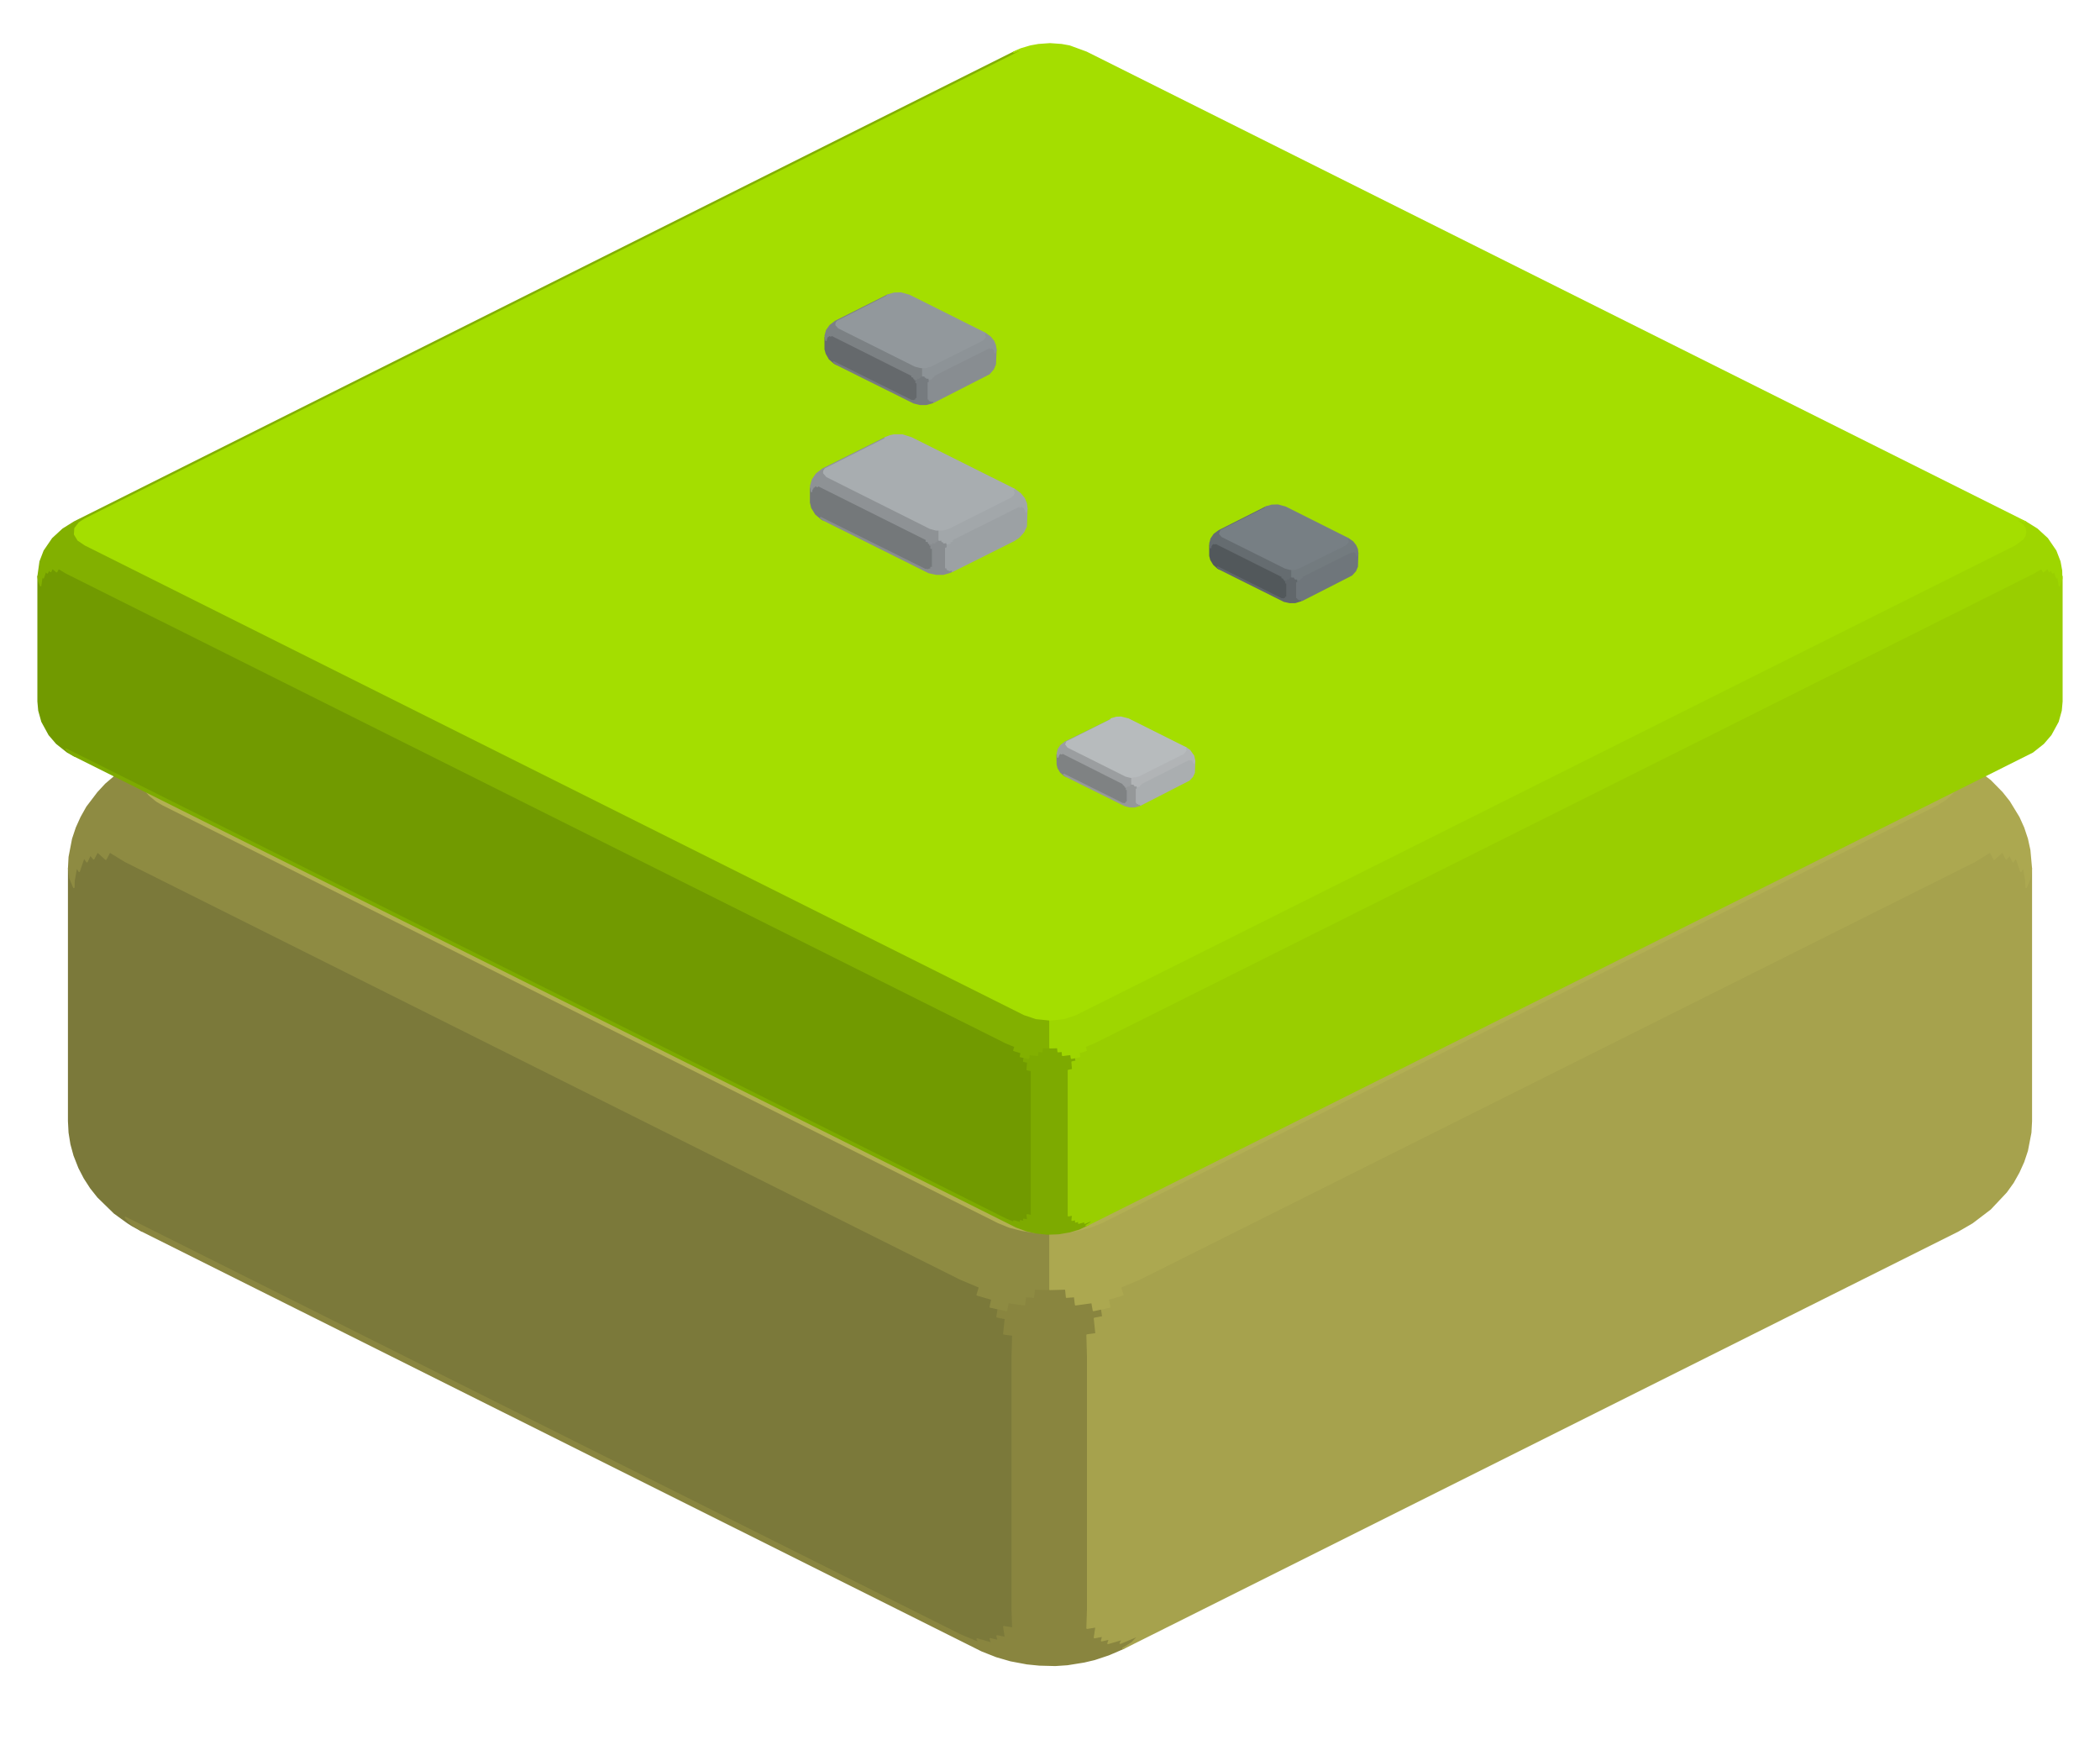
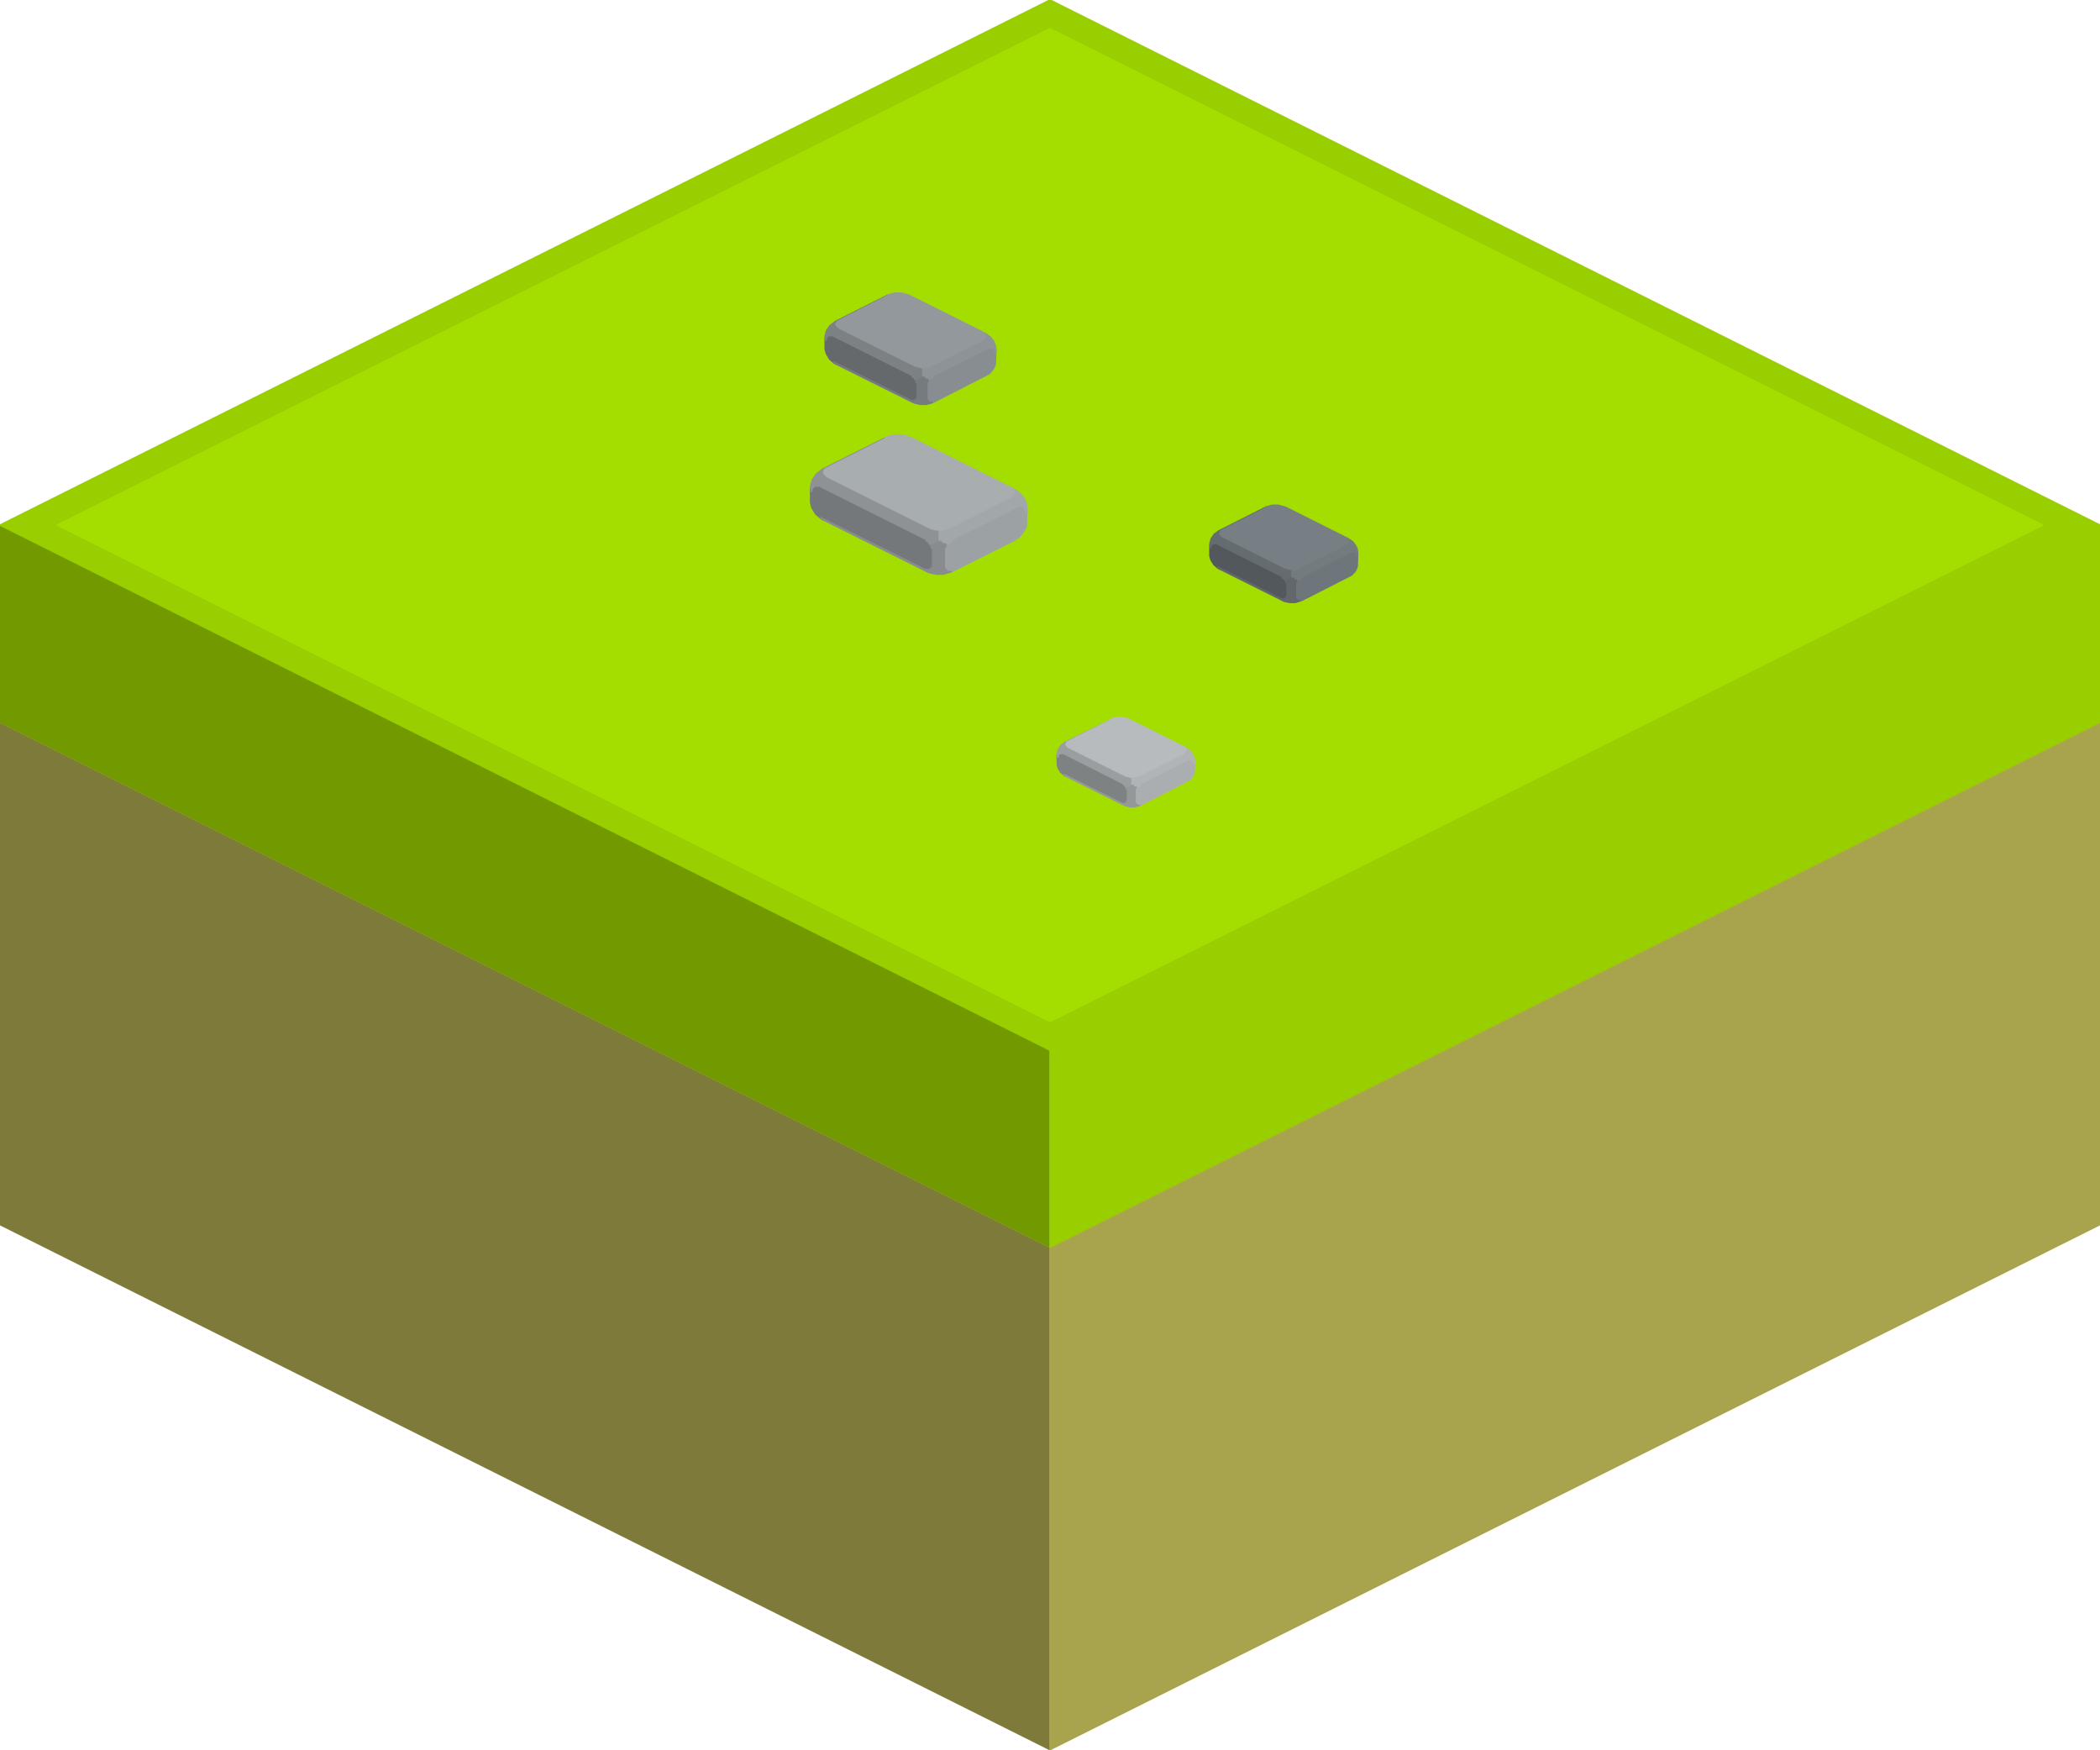
<svg xmlns="http://www.w3.org/2000/svg" width="1024" height="853" viewBox="0 -341 1024 853">
  <defs>
    <filter id="glow" x="-50%" y="-50%" width="200%" height="200%">
      <feGaussianBlur stdDeviation="3" result="b" />
      <feMerge>
        <feMergeNode in="b" />
        <feMergeNode in="b" />
        <feMergeNode in="SourceGraphic" />
      </feMerge>
    </filter>
  </defs>
  <path id="lower-shadow" fill="transparent" d="M512 0 1024 256 512 512 0 256Z" opacity=".28" />
  <path id="upper-shadow" fill="transparent" d="M512 -341 1024 -85 512 171 0 -85Z" opacity=".2" />
  <g id="figure">
-     <path d="M36.0,91.6 L34.1,87.1 L33.5,82.4 L33.5,205.6 L33.8,211.2 L34.7,216.8 L36.2,222.3 L38.6,228.4 L41.2,233.4 L44.3,238.2 L47.8,242.6 L55.8,250.4 L62.3,255.1 L64.5,256.5 L69.2,259.1 L64.8,256.3 L61.2,252.6 L468.4,456.2 L477.7,460.1 L476.5,458.1 L483.7,460.2 L482.9,458.0 L486.8,458.9 L486.2,456.6 L490.3,457.4 L489.5,452.1 L493.9,452.8 L493.6,443.6 L493.6,320.4 L493.9,309.9 L489.5,309.3 L490.3,301.8 L486.2,301.0 L486.8,297.1 L482.9,296.2 L483.7,292.4 L476.5,290.3 L477.7,286.5 L468.4,282.6 L61.2,79.0 L53.5,74.3 L51.6,77.9 L47.5,74.2 L45.7,77.7 L44.0,75.7 L42.4,79.1 L40.9,77.0 L38.6,83.8 L37.3,81.6 L36.1,88.3Z" fill="#7b793a" fill-rule="evenodd" stroke="#7b793a" stroke-width=".75" stroke-linejoin="round" />
-     <path d="M489.5,309.3 L493.9,309.9 L493.6,320.4 L493.6,443.6 L493.9,452.8 L489.5,452.1 L490.3,457.4 L486.2,456.6 L486.8,458.9 L482.9,458.0 L483.7,460.2 L476.5,458.1 L477.7,460.1 L468.4,456.2 L61.2,252.6 L64.8,256.3 L69.2,259.1 L478.8,463.8 L485.9,466.6 L492.8,468.6 L500.8,470.1 L506.8,470.7 L514.6,470.9 L520.5,470.5 L528.6,469.2 L533.7,468.0 L540.6,465.7 L547.6,462.7 L552.0,459.9 L555.6,456.2 L546.3,460.1 L547.5,458.1 L540.3,460.2 L541.1,458.0 L537.2,458.9 L537.8,456.6 L533.7,457.4 L534.5,452.1 L530.1,452.8 L530.4,443.6 L530.4,320.4 L530.1,309.9 L534.5,309.3 L533.7,301.8 L537.8,301.0 L537.2,297.1 L533.2,297.9 L532.5,294.0 L524.5,295.1 L524.0,291.1 L520.1,291.4 L519.7,287.4 L512.0,287.6 L504.3,287.4 L503.9,291.4 L500.0,291.1 L499.5,295.1 L491.5,294.0 L490.8,297.9 L486.8,297.1 L486.2,301.0 L490.3,301.8Z" fill="#89853f" fill-rule="evenodd" stroke="#89853f" stroke-width=".75" stroke-linejoin="round" />
-     <path d="M35.5,68.0 L33.8,76.8 L33.5,82.4 L34.1,87.1 L36.0,91.6 L36.1,88.3 L37.3,81.6 L38.6,83.8 L40.9,77.0 L42.4,79.1 L44.0,75.7 L45.7,77.7 L47.5,74.2 L51.6,77.9 L53.5,74.3 L61.2,79.0 L468.4,282.6 L477.7,286.5 L476.5,290.3 L483.7,292.4 L482.9,296.2 L490.8,297.9 L491.5,294.0 L499.5,295.1 L500.0,291.1 L503.9,291.4 L504.3,287.4 L512.0,287.6 L512.0,260.2 L505.0,259.8 L498.4,258.8 L492.2,257.2 L486.8,255.0 L79.6,51.4 L75.2,48.7 L71.9,45.6 L69.8,42.2 L69.2,38.8 L69.8,35.3 L71.9,31.9 L75.2,28.9 L79.6,26.2 L486.8,-177.4 L481.3,-176.5 L476.4,-174.7 L66.9,30.1 L57.8,36.0 L51.6,41.3 L47.8,45.4 L42.4,52.5 L39.6,57.5 L37.3,62.6Z" fill="#8e8b42" fill-rule="evenodd" stroke="#8e8b42" stroke-width=".75" stroke-linejoin="round" />
-     <path d="M533.7,301.8 L534.5,309.3 L530.1,309.9 L530.4,320.4 L530.4,443.6 L530.1,452.8 L534.5,452.1 L533.7,457.4 L537.8,456.6 L537.2,458.9 L541.1,458.0 L540.3,460.2 L547.5,458.1 L546.3,460.1 L555.6,456.2 L552.0,459.9 L547.6,462.7 L954.8,259.1 L961.7,255.1 L970.5,248.4 L978.3,240.1 L981.6,235.5 L984.4,230.5 L986.7,225.4 L988.5,220.0 L990.2,211.2 L990.5,205.6 L990.5,82.4 L989.9,87.1 L988.0,91.6 L987.9,88.3 L986.7,81.6 L985.4,83.8 L983.1,77.0 L981.6,79.1 L980.0,75.7 L978.3,77.7 L976.5,74.2 L972.4,77.9 L970.5,74.3 L962.8,79.0 L555.6,282.6 L546.3,286.5 L547.5,290.3 L540.3,292.4 L541.1,296.2 L537.2,297.1 L537.8,301.0Z" fill="#a6a24d" fill-rule="evenodd" stroke="#a6a24d" stroke-width=".75" stroke-linejoin="round" />
-     <path d="M519.0,259.8 L512.0,260.2 L512.0,287.6 L519.7,287.4 L520.1,291.4 L524.0,291.1 L524.5,295.1 L532.5,294.0 L533.2,297.9 L541.1,296.2 L540.3,292.4 L547.5,290.3 L546.3,286.5 L555.6,282.6 L962.8,79.0 L970.5,74.3 L972.4,77.9 L976.5,74.2 L978.3,77.7 L980.0,75.7 L981.6,79.1 L983.1,77.0 L985.4,83.8 L986.7,81.6 L987.9,88.3 L988.0,91.6 L989.9,87.1 L990.5,82.4 L989.7,73.5 L988.5,68.0 L986.7,62.6 L984.4,57.5 L979.7,49.8 L976.2,45.4 L970.5,39.6 L961.7,32.9 L954.8,28.9 L949.9,27.1 L944.4,26.2 L948.8,28.9 L952.1,31.9 L954.2,35.3 L954.8,38.8 L954.5,41.1 L952.9,44.5 L950.1,47.7 L946.0,50.5 L537.2,255.0 L531.8,257.2 L527.8,258.3Z" fill="#aca850" fill-rule="evenodd" stroke="#aca850" stroke-width=".75" stroke-linejoin="round" />
-     <path d="M73.9,29.8 L71.9,31.9 L69.8,35.3 L69.2,38.8 L69.5,41.1 L71.1,44.5 L72.8,46.6 L76.5,49.6 L79.6,51.4 L486.8,255.0 L492.2,257.2 L498.4,258.8 L505.0,259.8 L512.0,260.2 L519.0,259.8 L525.6,258.8 L531.8,257.2 L537.2,255.0 L944.4,51.4 L948.8,48.7 L952.1,45.6 L954.2,42.2 L954.8,38.8 L954.2,35.3 L952.1,31.9 L948.8,28.9 L944.4,26.2 L949.9,27.1 L954.8,28.9 L547.6,-174.7 L540.6,-177.7 L531.2,-180.6 L523.2,-182.1 L512.0,-182.9 L500.8,-182.1 L492.8,-180.6 L483.4,-177.7 L476.4,-174.7 L481.3,-176.5 L486.8,-177.4 L79.6,26.2Z" fill="#b2af53" fill-rule="evenodd" stroke="#b2af53" stroke-width=".75" stroke-linejoin="round" />
-     <path d="M19.8,-55.5 L18.9,-57.7 L18.6,-60.0 L18.6,1.0 L19.0,5.4 L20.5,10.8 L24.0,17.2 L27.6,21.4 L32.9,25.6 L34.0,26.2 L36.3,27.5 L34.1,26.1 L32.3,24.3 L490.4,253.4 L495.0,255.3 L494.4,254.3 L498.0,255.3 L497.6,254.2 L499.5,254.7 L499.2,253.5 L501.2,253.9 L500.9,251.3 L503.0,251.7 L503.0,180.9 L500.9,180.5 L501.2,176.8 L499.2,176.4 L499.5,174.5 L497.6,174.1 L498.0,172.2 L494.4,171.1 L495.0,169.2 L490.4,167.3 L32.3,-61.7 L28.5,-64.0 L27.6,-62.3 L25.5,-64.1 L24.7,-62.4 L23.8,-63.3 L23.1,-61.7 L22.3,-62.7 L21.1,-59.3 L20.5,-60.4Z" fill="#719a00" fill-rule="evenodd" stroke="#719a00" stroke-width=".75" stroke-linejoin="round" />
-     <path d="M495.5,257.1 L500.4,258.9 L505.1,260.0 L510.7,260.6 L516.2,260.4 L521.5,259.5 L526.2,258.1 L530.8,255.9 L533.6,253.4 L529.0,255.3 L529.6,254.3 L526.0,255.3 L526.4,254.2 L524.5,254.7 L524.8,253.5 L522.8,253.9 L523.1,251.3 L521.0,251.7 L521.0,180.9 L523.1,180.5 L522.8,176.8 L524.8,176.4 L524.5,174.5 L522.5,174.9 L522.2,173.0 L518.2,173.5 L518.0,171.5 L516.0,171.7 L515.8,169.7 L508.2,169.7 L508.0,171.7 L506.0,171.5 L505.8,173.5 L501.8,173.0 L501.5,174.9 L499.5,174.5 L499.2,176.4 L501.2,176.8 L500.9,180.5 L503.0,180.9 L503.0,251.7 L500.9,251.3 L501.2,253.9 L499.2,253.5 L499.5,254.7 L497.6,254.2 L498.0,255.3 L494.4,254.3 L495.0,255.3 L490.4,253.4 L32.3,24.3 L34.1,26.1 L36.3,27.5Z" fill="#7daa00" fill-rule="evenodd" stroke="#7daa00" stroke-width=".75" stroke-linejoin="round" />
-     <path d="M19.6,-67.2 L18.6,-60.0 L18.9,-57.7 L19.8,-55.5 L20.5,-60.4 L21.1,-59.3 L22.3,-62.7 L23.1,-61.7 L23.8,-63.3 L24.7,-62.4 L25.5,-64.1 L27.6,-62.3 L28.5,-64.0 L32.3,-61.7 L490.4,167.3 L495.0,169.2 L494.4,171.1 L498.0,172.2 L497.6,174.1 L501.5,174.9 L501.8,173.0 L505.8,173.5 L506.0,171.5 L508.0,171.7 L508.2,169.7 L512.0,169.8 L512.0,156.2 L505.2,155.5 L499.5,153.6 L41.5,-75.4 L37.6,-78.3 L36.6,-79.9 L36.3,-81.7 L36.6,-83.4 L37.6,-85.0 L41.5,-87.9 L499.5,-316.9 L496.8,-316.5 L494.3,-315.5 L36.3,-86.5 L30.7,-83.0 L25.7,-78.4 L21.6,-72.4Z" fill="#82b000" fill-rule="evenodd" stroke="#82b000" stroke-width=".75" stroke-linejoin="round" />
-     <path d="M522.8,176.8 L523.1,180.5 L521.0,180.9 L521.0,251.7 L523.1,251.3 L522.8,253.9 L524.8,253.5 L524.5,254.7 L526.4,254.2 L526.0,255.3 L529.6,254.3 L529.0,255.3 L533.6,253.4 L531.8,255.2 L529.7,256.5 L991.1,25.6 L996.4,21.4 L1000.0,17.2 L1003.5,10.8 L1005.0,5.4 L1005.4,1.0 L1005.4,-60.0 L1005.1,-57.7 L1004.2,-55.5 L1003.5,-60.4 L1002.9,-59.3 L1001.7,-62.7 L1000.9,-61.7 L1000.2,-63.3 L999.3,-62.4 L998.5,-64.1 L996.4,-62.3 L995.5,-64.0 L991.7,-61.7 L533.6,167.3 L529.0,169.2 L529.6,171.1 L526.0,172.2 L526.4,174.1 L524.5,174.5 L524.8,176.4Z" fill="#99ce00" fill-rule="evenodd" stroke="#99ce00" stroke-width=".75" stroke-linejoin="round" />
-     <path d="M519.8,155.3 L512.0,156.2 L512.0,169.8 L515.8,169.7 L516.0,171.7 L518.0,171.5 L518.2,173.5 L522.2,173.0 L522.5,174.9 L526.4,174.1 L526.0,172.2 L529.6,171.1 L529.0,169.2 L533.6,167.3 L991.7,-61.7 L995.5,-64.0 L996.4,-62.3 L998.5,-64.1 L999.3,-62.4 L1000.2,-63.3 L1000.9,-61.7 L1001.7,-62.7 L1002.9,-59.3 L1003.5,-60.4 L1004.2,-55.5 L1005.3,-58.9 L1005.2,-62.8 L1004.4,-67.2 L1002.4,-72.4 L998.3,-78.4 L993.3,-83.0 L987.7,-86.5 L985.3,-87.4 L982.5,-87.9 L986.4,-85.0 L987.4,-83.4 L987.7,-81.7 L987.4,-79.9 L986.4,-78.3 L982.5,-75.4 L524.5,153.6Z" fill="#9ed600" fill-rule="evenodd" stroke="#9ed600" stroke-width=".75" stroke-linejoin="round" />
-     <path d="M38.7,-86.1 L36.6,-83.4 L36.4,-80.5 L38.1,-77.7 L41.5,-75.4 L499.5,153.6 L505.2,155.5 L512.0,156.2 L518.8,155.5 L524.5,153.6 L982.5,-75.4 L986.4,-78.3 L987.4,-79.9 L987.7,-81.7 L987.4,-83.4 L986.4,-85.0 L982.5,-87.9 L985.3,-87.4 L987.7,-86.5 L529.7,-315.5 L521.5,-318.5 L517.6,-319.2 L512.0,-319.6 L506.4,-319.2 L502.5,-318.5 L497.8,-317.1 L494.3,-315.5 L496.8,-316.5 L499.5,-316.9 L41.5,-87.9Z" fill="#a4de00" fill-rule="evenodd" stroke="#a4de00" stroke-width=".75" stroke-linejoin="round" />
+     <polygon points="0.0,11.0 512.0,267.0 512.0,512.0 0.0,256.0" fill="#7d7a3a" stroke="#7d7a3a" stroke-width=".75" stroke-linejoin="round" />
+     <polygon points="1024.0,11.0 512.0,267.0 512.0,512.0 1024.0,256.0" fill="#a7a44d" stroke="#a7a44d" stroke-width=".75" stroke-linejoin="round" />
+     <polygon points="512.0,-245.0 1024.0,11.0 512.0,267.0 0.0,11.0" fill="#b4b053" stroke="#b4b053" stroke-width=".75" stroke-linejoin="round" />
+     <polygon points="0.0,-85.0 512.0,171.0 512.0,267.0 0.0,11.0" fill="#729a00" stroke="#729a00" stroke-width=".75" stroke-linejoin="round" />
+     <polygon points="1024.0,-85.0 512.0,171.0 512.0,267.0 1024.0,11.0" fill="#99ce00" stroke="#99ce00" stroke-width=".75" stroke-linejoin="round" />
+     <polygon points="512.0,-341.0 1024.0,-85.0 512.0,171.0 0.0,-85.0" fill="#99ce00" stroke="#99ce00" stroke-width=".75" stroke-linejoin="round" />
+     <polygon points="512.0,-327.0 996.0,-85.0 512.0,157.0 28.0,-85.0" fill="#a4de00" stroke="#a4de00" stroke-width=".75" stroke-linejoin="round" />
    <path d="M402.8,-175.1 L402.4,-176.5 L402.4,-170.7 L403.0,-168.6 L404.5,-166.0 L406.7,-164.1 L407.0,-163.9 L407.7,-163.5 L406.5,-164.5 L443.9,-145.8 L445.8,-145.4 L445.7,-145.7 L446.2,-145.6 L446.2,-145.9 L446.8,-145.8 L446.7,-146.6 L447.3,-146.5 L447.3,-154.4 L446.7,-154.5 L446.8,-155.7 L446.2,-155.8 L446.2,-156.3 L445.7,-156.5 L445.8,-157.1 L444.7,-157.4 L444.9,-157.9 L405.4,-177.7 L405.1,-177.2 L404.5,-177.7 L403.7,-177.0 L403.5,-177.3 L403.1,-176.3 L403.0,-176.6Z" fill="#65696c" fill-rule="evenodd" stroke="#65696c" stroke-width=".75" stroke-linejoin="round" />
    <path d="M446.7,-154.5 L447.3,-154.4 L447.3,-146.5 L446.7,-146.6 L446.8,-145.8 L446.2,-145.9 L446.2,-145.6 L445.7,-145.7 L445.8,-145.4 L444.7,-145.7 L444.9,-145.4 L406.5,-164.5 L407.7,-163.5 L445.7,-144.6 L448.7,-143.9 L451.7,-143.9 L454.6,-144.7 L456.5,-146.0 L454.2,-145.4 L454.3,-145.7 L453.8,-145.6 L453.8,-145.9 L453.2,-145.8 L453.3,-146.6 L452.7,-146.5 L452.7,-154.4 L453.3,-154.5 L453.2,-155.7 L453.8,-155.8 L453.8,-156.3 L453.1,-156.2 L453.1,-156.8 L451.9,-156.7 L451.8,-157.2 L451.2,-157.2 L451.2,-157.8 L448.8,-157.8 L448.8,-157.2 L448.2,-157.2 L448.1,-156.7 L446.9,-156.8 L446.9,-156.2 L446.2,-156.3 L446.2,-155.8 L446.8,-155.7Z" fill="#767b7f" fill-rule="evenodd" stroke="#767b7f" stroke-width=".75" stroke-linejoin="round" />
    <path d="M403.1,-179.9 L402.4,-177.3 L402.8,-175.1 L403.0,-176.6 L403.1,-176.3 L403.5,-177.3 L403.7,-177.0 L404.5,-177.7 L405.1,-177.2 L405.4,-177.7 L444.9,-157.9 L444.7,-157.4 L445.8,-157.1 L445.7,-156.5 L446.9,-156.2 L446.9,-156.8 L448.1,-156.7 L448.2,-157.2 L448.8,-157.2 L448.8,-157.8 L450.0,-157.8 L450.0,-161.8 L446.2,-162.6 L409.2,-181.1 L407.8,-182.5 L407.9,-183.7 L409.0,-184.7 L434.2,-197.4 L432.7,-197.0 L407.4,-184.3 L404.8,-182.3Z" fill="#7c8184" fill-rule="evenodd" stroke="#7c8184" stroke-width=".75" stroke-linejoin="round" />
    <path d="M453.2,-155.7 L453.3,-154.5 L452.7,-154.4 L452.7,-146.5 L453.3,-146.6 L453.2,-145.8 L453.8,-145.9 L453.8,-145.6 L454.3,-145.7 L454.2,-145.4 L456.5,-146.0 L455.3,-145.0 L482.3,-158.8 L484.3,-161.1 L485.3,-163.4 L485.6,-170.5 L485.2,-169.1 L485.0,-170.6 L484.9,-170.3 L484.5,-171.3 L484.3,-171.0 L483.5,-171.7 L482.9,-171.2 L482.6,-171.7 L455.1,-157.9 L455.3,-157.4 L454.2,-157.1 L454.3,-156.5 L453.8,-156.3 L453.8,-155.8Z" fill="#888d91" fill-rule="evenodd" stroke="#888d91" stroke-width=".75" stroke-linejoin="round" />
    <path d="M453.8,-162.6 L450.0,-161.8 L450.0,-157.8 L451.2,-157.8 L451.2,-157.2 L451.8,-157.2 L451.9,-156.7 L453.1,-156.8 L453.1,-156.2 L454.3,-156.5 L454.2,-157.1 L455.3,-157.4 L455.1,-157.9 L482.6,-171.7 L482.9,-171.2 L483.5,-171.7 L484.3,-171.0 L484.5,-171.3 L484.9,-170.3 L485.0,-170.6 L485.2,-169.1 L485.6,-170.5 L485.3,-172.6 L484.5,-174.6 L482.9,-176.6 L480.6,-178.3 L478.8,-178.9 L479.9,-178.0 L480.3,-177.2 L480.1,-176.3 L479.2,-175.4Z" fill="#8d9397" fill-rule="evenodd" stroke="#8d9397" stroke-width=".75" stroke-linejoin="round" />
    <path d="M408.4,-184.3 L407.8,-183.5 L407.7,-182.6 L409.0,-181.2 L446.2,-162.6 L449.0,-161.9 L451.4,-161.9 L453.8,-162.6 L479.0,-175.2 L480.3,-176.8 L479.9,-178.0 L478.8,-178.9 L480.3,-178.5 L443.3,-197.0 L439.3,-198.1 L435.9,-198.0 L433.1,-197.1 L432.7,-197.0 L434.2,-197.4Z" fill="#92989c" fill-rule="evenodd" stroke="#92989c" stroke-width=".75" stroke-linejoin="round" />
    <path d="M395.7,-101.4 L395.3,-103.0 L395.3,-96.0 L395.9,-93.5 L397.8,-90.4 L400.4,-88.2 L400.8,-87.9 L401.6,-87.5 L400.2,-88.6 L450.7,-63.4 L453.0,-62.9 L452.8,-63.3 L453.5,-63.1 L453.4,-63.5 L454.1,-63.4 L454.0,-64.3 L454.8,-64.2 L454.8,-73.7 L454.0,-73.8 L454.1,-75.2 L453.4,-75.3 L453.5,-76.0 L452.8,-76.2 L453.0,-76.9 L451.7,-77.2 L451.9,-77.9 L398.8,-104.4 L398.5,-103.8 L397.8,-104.5 L396.9,-103.6 L396.6,-104.0 L396.2,-102.7 L395.9,-103.1Z" fill="#74787a" fill-rule="evenodd" stroke="#74787a" stroke-width=".75" stroke-linejoin="round" />
    <path d="M454.0,-73.8 L454.8,-73.7 L454.8,-64.2 L454.0,-64.3 L454.1,-63.4 L453.4,-63.5 L453.5,-63.1 L452.8,-63.3 L453.0,-62.9 L451.7,-63.3 L451.9,-62.9 L400.2,-88.6 L401.6,-87.5 L452.9,-61.9 L456.5,-61.1 L460.0,-61.1 L463.5,-62.1 L465.8,-63.6 L463.0,-62.9 L463.2,-63.3 L462.5,-63.1 L462.6,-63.5 L461.9,-63.4 L462.0,-64.3 L461.2,-64.2 L461.2,-73.7 L462.0,-73.8 L461.9,-75.2 L462.6,-75.3 L462.5,-76.0 L461.8,-75.9 L461.7,-76.6 L460.2,-76.4 L460.2,-77.1 L459.4,-77.0 L459.4,-77.8 L456.6,-77.8 L456.6,-77.0 L455.8,-77.1 L455.8,-76.4 L454.3,-76.6 L454.2,-75.9 L453.5,-76.0 L453.4,-75.3 L454.1,-75.2Z" fill="#888c8f" fill-rule="evenodd" stroke="#888c8f" stroke-width=".75" stroke-linejoin="round" />
    <path d="M396.2,-107.1 L395.3,-104.0 L395.7,-101.4 L395.9,-103.1 L396.2,-102.7 L396.6,-104.0 L396.9,-103.6 L397.8,-104.5 L398.5,-103.8 L398.8,-104.4 L451.9,-77.9 L451.7,-77.2 L453.0,-76.9 L452.8,-76.2 L454.2,-75.9 L454.3,-76.6 L455.8,-76.4 L455.8,-77.1 L456.6,-77.0 L456.6,-77.8 L458.0,-77.7 L458.0,-82.6 L455.6,-82.9 L453.5,-83.5 L403.5,-108.5 L401.9,-110.0 L401.8,-111.4 L403.2,-112.9 L433.5,-128.0 L431.6,-127.5 L401.2,-112.3 L398.1,-109.9Z" fill="#8e9295" fill-rule="evenodd" stroke="#8e9295" stroke-width=".75" stroke-linejoin="round" />
    <path d="M461.9,-75.2 L462.0,-73.8 L461.2,-73.7 L461.2,-64.2 L462.0,-64.3 L461.9,-63.4 L462.6,-63.5 L462.5,-63.1 L463.2,-63.3 L463.0,-62.9 L465.8,-63.6 L464.4,-62.5 L494.4,-77.5 L496.7,-79.0 L499.1,-81.7 L500.4,-84.4 L500.7,-93.0 L500.3,-91.4 L500.1,-93.1 L499.8,-92.7 L499.4,-94.0 L499.1,-93.6 L498.2,-94.5 L497.5,-93.8 L497.2,-94.4 L464.1,-77.9 L464.3,-77.2 L463.0,-76.9 L463.2,-76.2 L462.5,-76.0 L462.6,-75.3Z" fill="#9ca1a4" fill-rule="evenodd" stroke="#9ca1a4" stroke-width=".75" stroke-linejoin="round" />
    <path d="M462.5,-83.5 L458.0,-82.6 L458.0,-77.7 L459.4,-77.8 L459.4,-77.0 L460.2,-77.1 L460.2,-76.4 L461.7,-76.6 L461.8,-75.9 L463.2,-76.2 L463.0,-76.9 L464.3,-77.2 L464.1,-77.9 L497.2,-94.4 L497.5,-93.8 L498.2,-94.5 L499.1,-93.6 L499.4,-94.0 L499.8,-92.7 L500.1,-93.1 L500.3,-91.4 L500.7,-93.0 L500.4,-95.6 L499.4,-98.0 L497.5,-100.3 L494.8,-102.3 L492.5,-103.0 L493.7,-102.2 L494.4,-101.0 L494.1,-100.0 L493.0,-98.9Z" fill="#a2a7aa" fill-rule="evenodd" stroke="#a2a7aa" stroke-width=".75" stroke-linejoin="round" />
    <path d="M402.5,-112.4 L401.8,-111.4 L401.7,-110.4 L403.2,-108.7 L453.5,-83.5 L456.4,-82.7 L459.6,-82.7 L462.5,-83.5 L492.8,-98.7 L493.9,-99.6 L494.4,-100.6 L494.0,-101.8 L492.5,-103.0 L494.4,-102.5 L444.4,-127.5 L440.0,-128.9 L436.0,-128.9 L434.1,-128.5 L432.1,-127.7 L431.6,-127.5 L433.5,-128.0Z" fill="#a8adb0" fill-rule="evenodd" stroke="#a8adb0" stroke-width=".75" stroke-linejoin="round" />
    <path d="M590.3,-74.0 L590.0,-75.2 L590.0,-70.0 L590.5,-68.1 L591.9,-65.8 L593.8,-64.1 L594.1,-63.9 L594.7,-63.6 L593.7,-64.5 L624.5,-49.0 L626.2,-48.7 L626.1,-49.0 L626.6,-48.8 L626.5,-49.2 L627.1,-49.1 L627.0,-49.8 L627.6,-49.7 L627.6,-56.8 L627.0,-56.9 L627.1,-57.9 L626.5,-58.0 L626.6,-58.5 L626.1,-58.6 L626.2,-59.1 L625.2,-59.4 L625.4,-59.9 L592.6,-76.3 L592.4,-75.9 L591.8,-76.3 L591.1,-75.7 L590.9,-76.0 L590.6,-75.1 L590.5,-75.4Z" fill="#52585b" fill-rule="evenodd" stroke="#52585b" stroke-width=".75" stroke-linejoin="round" />
-     <path d="M627.0,-56.9 L627.6,-56.8 L627.6,-49.7 L627.0,-49.8 L627.1,-49.1 L626.5,-49.2 L626.6,-48.8 L626.1,-49.0 L626.2,-48.7 L625.2,-49.0 L625.4,-48.7 L593.7,-64.5 L594.7,-63.6 L626.2,-47.9 L628.9,-47.3 L631.5,-47.3 L634.1,-48.1 L635.8,-49.2 L633.8,-48.7 L633.9,-49.0 L633.4,-48.8 L633.5,-49.2 L632.9,-49.1 L633.0,-49.8 L632.4,-49.7 L632.4,-56.8 L633.0,-56.9 L632.9,-57.9 L633.5,-58.0 L633.4,-58.5 L632.8,-58.4 L632.8,-58.9 L631.7,-58.8 L631.0,-59.8 L629.0,-59.8 L628.3,-58.8 L627.2,-58.9 L627.2,-58.4 L626.6,-58.5 L626.5,-58.0 L627.1,-57.9Z" fill="#61676b" fill-rule="evenodd" stroke="#61676b" stroke-width=".75" stroke-linejoin="round" />
+     <path d="M627.6,-56.8 L627.6,-49.7 L627.0,-49.8 L627.1,-49.1 L626.5,-49.2 L626.6,-48.8 L626.1,-49.0 L626.2,-48.7 L625.2,-49.0 L625.4,-48.7 L593.7,-64.5 L594.7,-63.6 L626.2,-47.9 L628.9,-47.3 L631.5,-47.3 L634.1,-48.1 L635.8,-49.2 L633.8,-48.7 L633.9,-49.0 L633.4,-48.8 L633.5,-49.2 L632.9,-49.1 L633.0,-49.8 L632.4,-49.7 L632.4,-56.8 L633.0,-56.9 L632.9,-57.9 L633.5,-58.0 L633.4,-58.5 L632.8,-58.4 L632.8,-58.9 L631.7,-58.8 L631.0,-59.8 L629.0,-59.8 L628.3,-58.8 L627.2,-58.9 L627.2,-58.4 L626.6,-58.5 L626.5,-58.0 L627.1,-57.9 L627.0,-56.9Z" fill="#61676b" fill-rule="evenodd" stroke="#61676b" stroke-width=".75" stroke-linejoin="round" />
    <path d="M590.6,-78.3 L590.0,-76.0 L590.3,-74.0 L590.5,-75.4 L590.6,-75.1 L590.9,-76.0 L591.1,-75.7 L591.8,-76.3 L592.4,-75.9 L592.6,-76.3 L625.4,-59.9 L625.2,-59.4 L626.2,-59.1 L626.1,-58.6 L627.2,-58.4 L627.2,-58.9 L628.3,-58.8 L629.0,-59.8 L630.0,-59.8 L630.0,-63.5 L626.6,-64.2 L596.1,-79.4 L594.8,-80.6 L594.9,-81.7 L595.9,-82.7 L618.6,-94.0 L617.2,-93.7 L594.4,-82.2 L592.1,-80.5Z" fill="#656c70" fill-rule="evenodd" stroke="#656c70" stroke-width=".75" stroke-linejoin="round" />
    <path d="M632.9,-57.9 L633.0,-56.9 L632.4,-56.8 L632.4,-49.7 L633.0,-49.8 L632.9,-49.1 L633.5,-49.2 L633.4,-48.8 L633.9,-49.0 L633.8,-48.7 L635.8,-49.2 L634.8,-48.3 L659.1,-60.7 L660.9,-62.7 L661.8,-64.8 L662.0,-71.2 L661.7,-70.0 L661.5,-71.4 L661.4,-71.1 L661.1,-72.0 L660.9,-71.7 L660.2,-72.3 L659.6,-71.9 L659.4,-72.3 L634.6,-59.9 L634.8,-59.4 L633.8,-59.1 L633.9,-58.6Z" fill="#6f767b" fill-rule="evenodd" stroke="#6f767b" stroke-width=".75" stroke-linejoin="round" />
    <path d="M633.4,-64.2 L630.0,-63.5 L630.0,-59.8 L631.0,-59.8 L631.7,-58.8 L632.8,-58.9 L632.8,-58.4 L633.9,-58.6 L633.8,-59.1 L634.8,-59.4 L634.6,-59.9 L659.4,-72.3 L659.6,-71.9 L660.2,-72.3 L660.9,-71.7 L661.1,-72.0 L661.4,-71.1 L661.5,-71.4 L661.7,-70.0 L662.0,-71.2 L661.8,-73.2 L661.0,-75.0 L659.6,-76.8 L657.6,-78.2 L655.9,-78.8 L657.3,-77.3 L657.0,-76.3 L656.3,-75.6Z" fill="#737b7f" fill-rule="evenodd" stroke="#737b7f" stroke-width=".75" stroke-linejoin="round" />
    <path d="M595.4,-82.3 L594.8,-80.8 L595.9,-79.5 L626.6,-64.2 L629.1,-63.5 L631.2,-63.5 L633.4,-64.2 L656.1,-75.5 L657.3,-76.9 L656.9,-78.0 L655.9,-78.8 L657.3,-78.4 L626.8,-93.7 L623.1,-94.7 L620.1,-94.6 L617.5,-93.8 L617.2,-93.7 L618.6,-94.0Z" fill="#777f84" fill-rule="evenodd" stroke="#777f84" stroke-width=".75" stroke-linejoin="round" />
    <path d="M515.8,28.1 L515.5,27.0 L515.6,31.7 L516.0,33.4 L517.2,35.4 L518.9,36.9 L519.2,37.1 L519.8,37.4 L518.8,36.6 L547.2,50.8 L548.6,51.1 L548.9,50.6 L549.4,50.7 L549.3,50.1 L549.8,50.2 L549.8,43.8 L549.3,43.8 L549.4,42.9 L548.9,42.8 L548.6,41.8 L547.8,41.5 L547.9,41.1 L517.9,26.0 L517.7,26.5 L517.2,26.0 L516.6,26.6 L516.4,26.4Z" fill="#7f8283" fill-rule="evenodd" stroke="#7f8283" stroke-width=".75" stroke-linejoin="round" />
    <path d="M549.3,43.8 L549.8,43.8 L549.8,50.2 L549.3,50.1 L549.4,50.7 L548.9,50.6 L548.6,51.1 L547.8,50.8 L547.9,51.1 L518.8,36.6 L519.8,37.4 L548.6,51.7 L551.0,52.3 L553.3,52.3 L555.7,51.6 L557.2,50.6 L555.4,51.1 L555.1,50.6 L554.6,50.7 L554.7,50.1 L554.2,50.2 L554.2,43.8 L554.7,43.8 L554.6,42.9 L555.1,42.8 L555.0,42.3 L554.5,42.4 L554.4,41.9 L553.5,42.1 L552.9,41.2 L551.1,41.2 L550.5,42.1 L549.6,41.9 L549.5,42.4 L549.0,42.3 L548.9,42.8 L549.4,42.9Z" fill="#959899" fill-rule="evenodd" stroke="#959899" stroke-width=".75" stroke-linejoin="round" />
    <path d="M516.1,24.3 L515.6,26.3 L515.8,28.1 L516.4,26.4 L516.6,26.6 L517.2,26.0 L517.7,26.5 L517.9,26.0 L547.9,41.1 L547.8,41.5 L548.6,41.8 L548.5,42.2 L549.5,42.4 L549.6,41.9 L550.5,42.1 L551.1,41.2 L552.0,41.2 L552.0,37.9 L549.0,37.3 L521.0,23.3 L519.8,22.1 L519.9,21.3 L520.8,20.4 L543.0,9.3 L519.5,20.8 L517.4,22.4Z" fill="#9b9ea0" fill-rule="evenodd" stroke="#9b9ea0" stroke-width=".75" stroke-linejoin="round" />
    <path d="M554.6,42.9 L554.7,43.8 L554.2,43.8 L554.2,50.2 L554.7,50.1 L554.6,50.7 L555.1,50.6 L555.4,51.1 L557.2,50.6 L556.2,51.4 L579.8,39.3 L581.4,37.6 L582.3,35.7 L582.5,30.0 L582.2,31.1 L581.6,29.4 L581.4,29.6 L580.8,29.0 L580.3,29.5 L580.1,29.0 L556.1,41.1 L556.2,41.5 L555.4,41.8 L555.5,42.2Z" fill="#aaaeb0" fill-rule="evenodd" stroke="#aaaeb0" stroke-width=".75" stroke-linejoin="round" />
    <path d="M555.0,37.3 L552.0,37.9 L552.0,41.2 L552.9,41.2 L553.5,42.1 L554.4,41.9 L554.5,42.4 L555.5,42.2 L555.4,41.8 L556.2,41.5 L556.1,41.1 L580.1,29.0 L580.3,29.5 L580.8,29.0 L581.4,29.6 L581.6,29.4 L582.2,31.1 L582.5,30.0 L582.0,27.6 L580.1,24.9 L578.2,23.6 L577.0,23.3 L577.9,24.0 L578.2,24.8 L577.2,26.2Z" fill="#b1b4b6" fill-rule="evenodd" stroke="#b1b4b6" stroke-width=".75" stroke-linejoin="round" />
    <path d="M520.3,20.7 L519.8,21.9 L520.8,23.2 L549.0,37.3 L551.4,37.9 L555.0,37.3 L577.0,26.3 L578.2,24.9 L577.9,24.0 L577.0,23.3 L578.2,23.6 L550.2,9.6 L546.6,8.7 L544.3,8.8 L542.0,9.5 L541.8,9.6 L543.0,9.3Z" fill="#b7bbbd" fill-rule="evenodd" stroke="#b7bbbd" stroke-width=".75" stroke-linejoin="round" />
  </g>
</svg>
